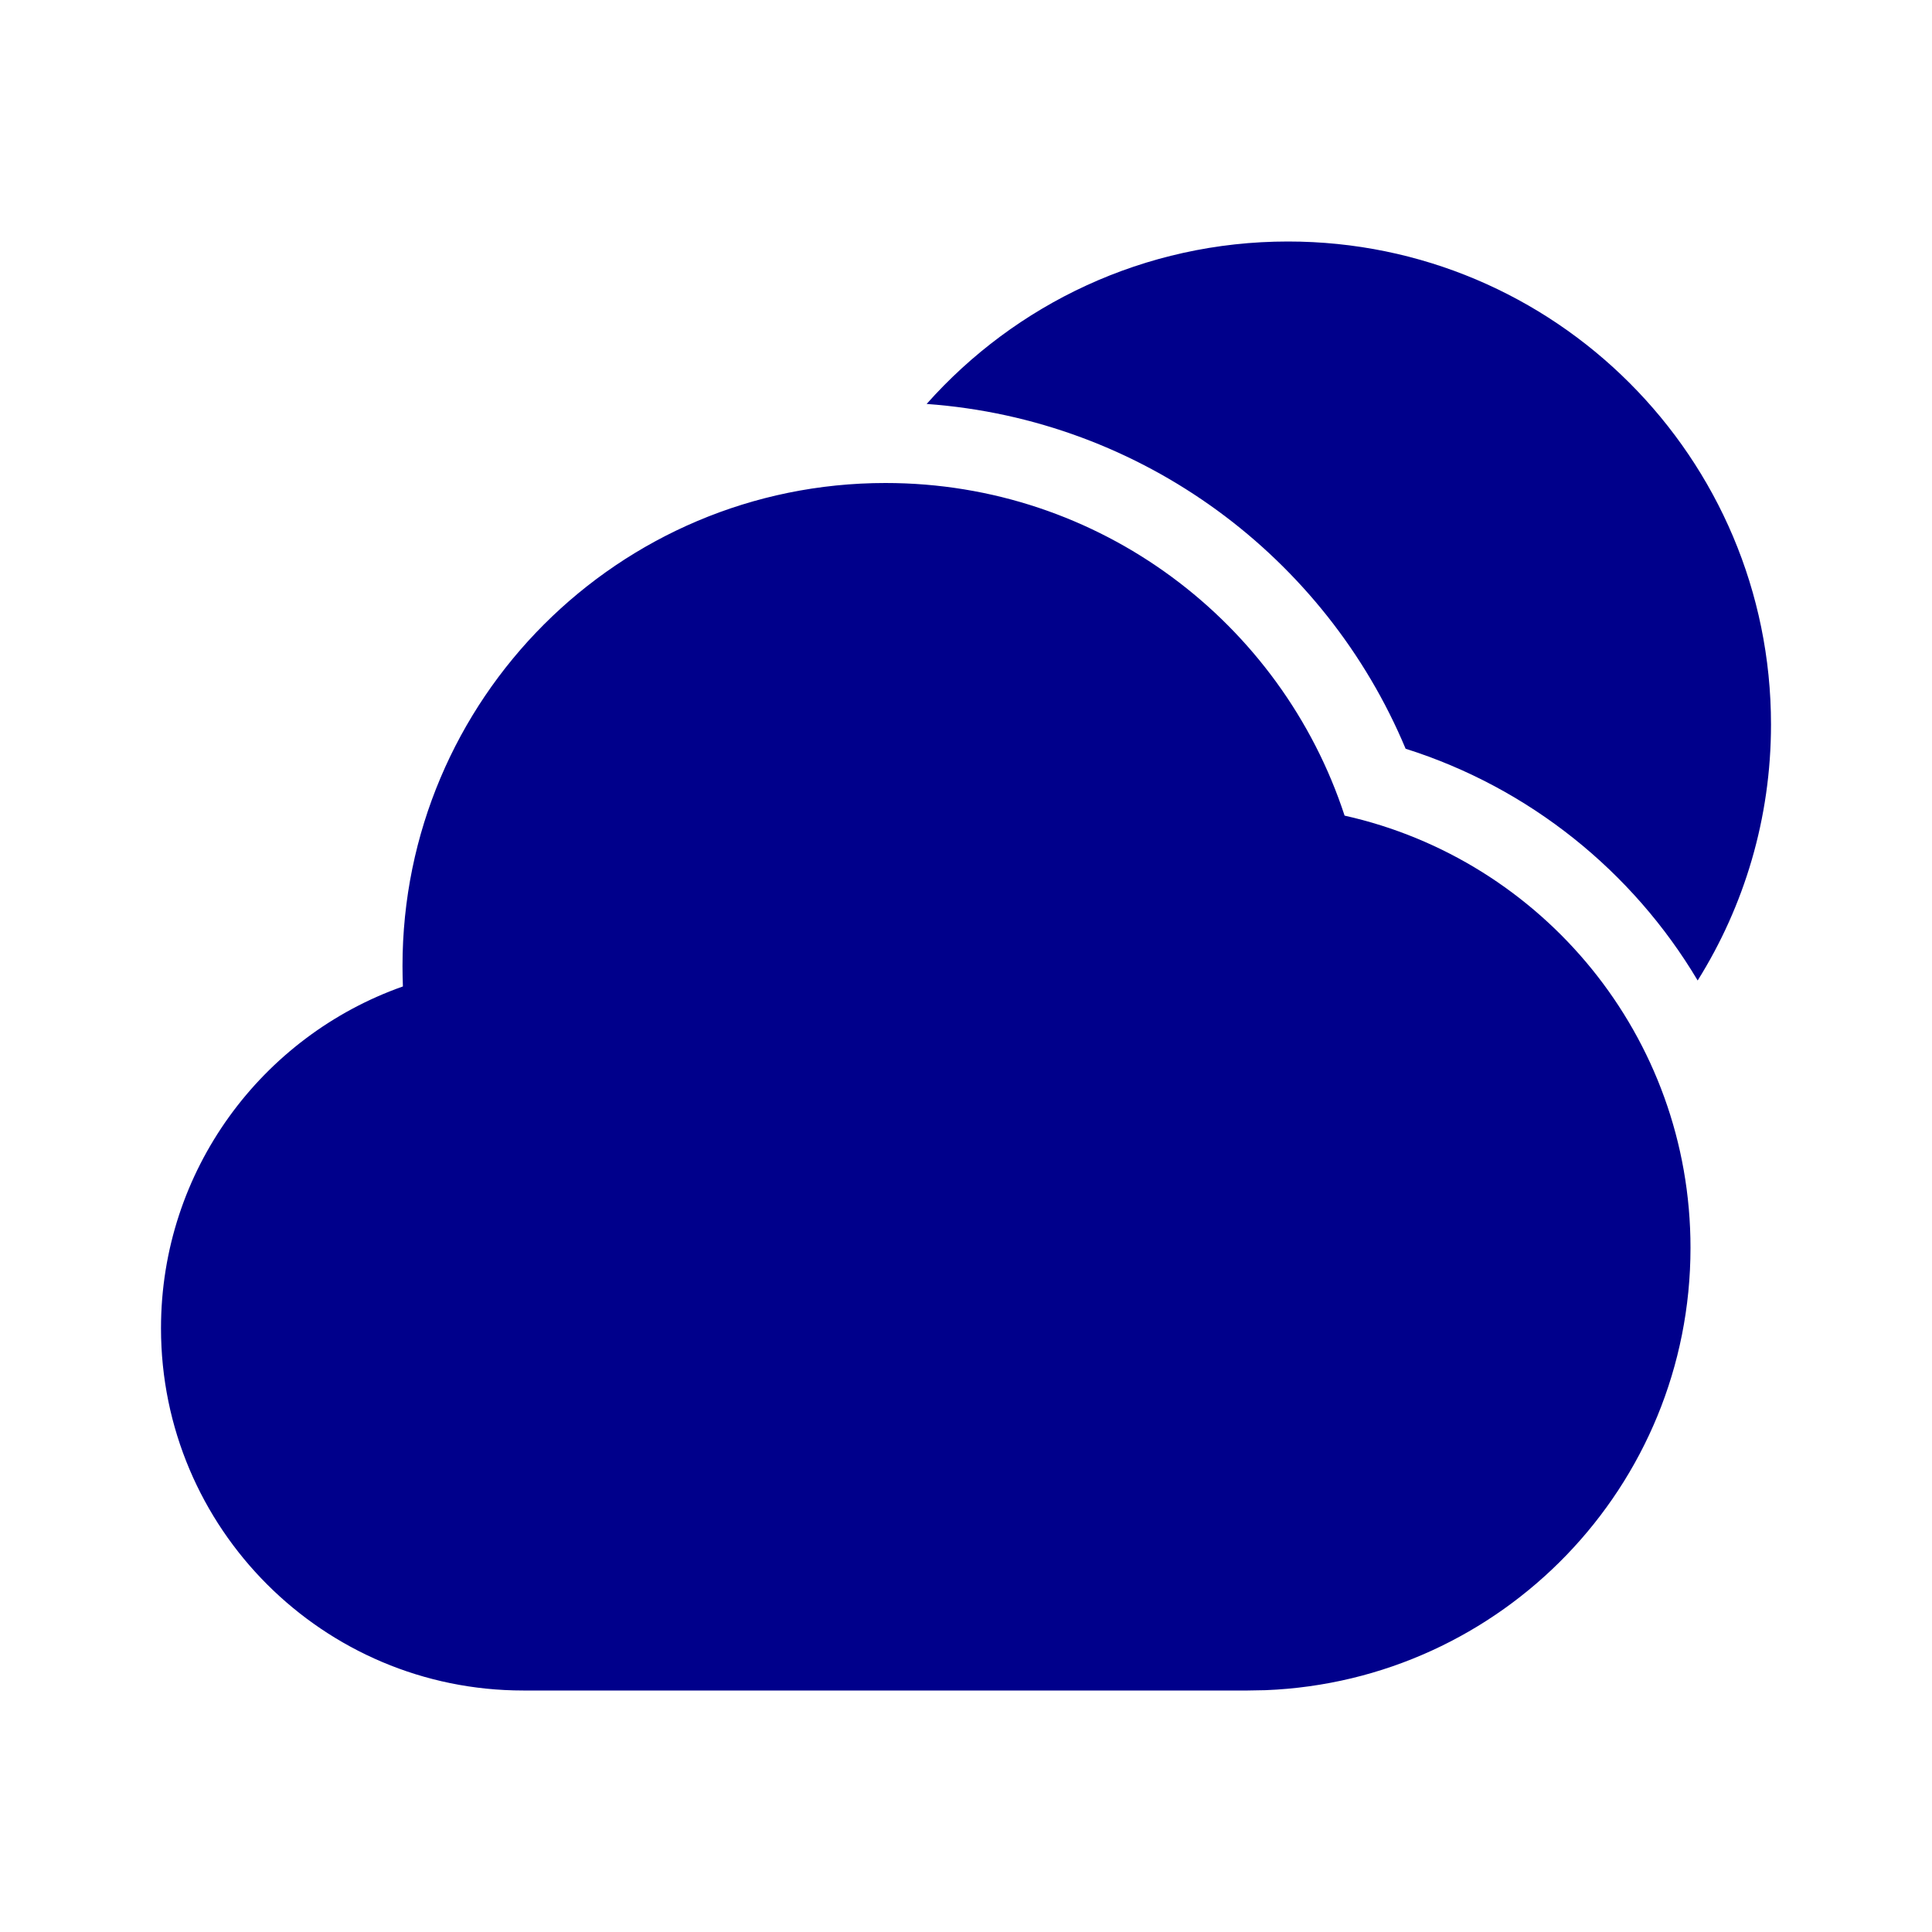
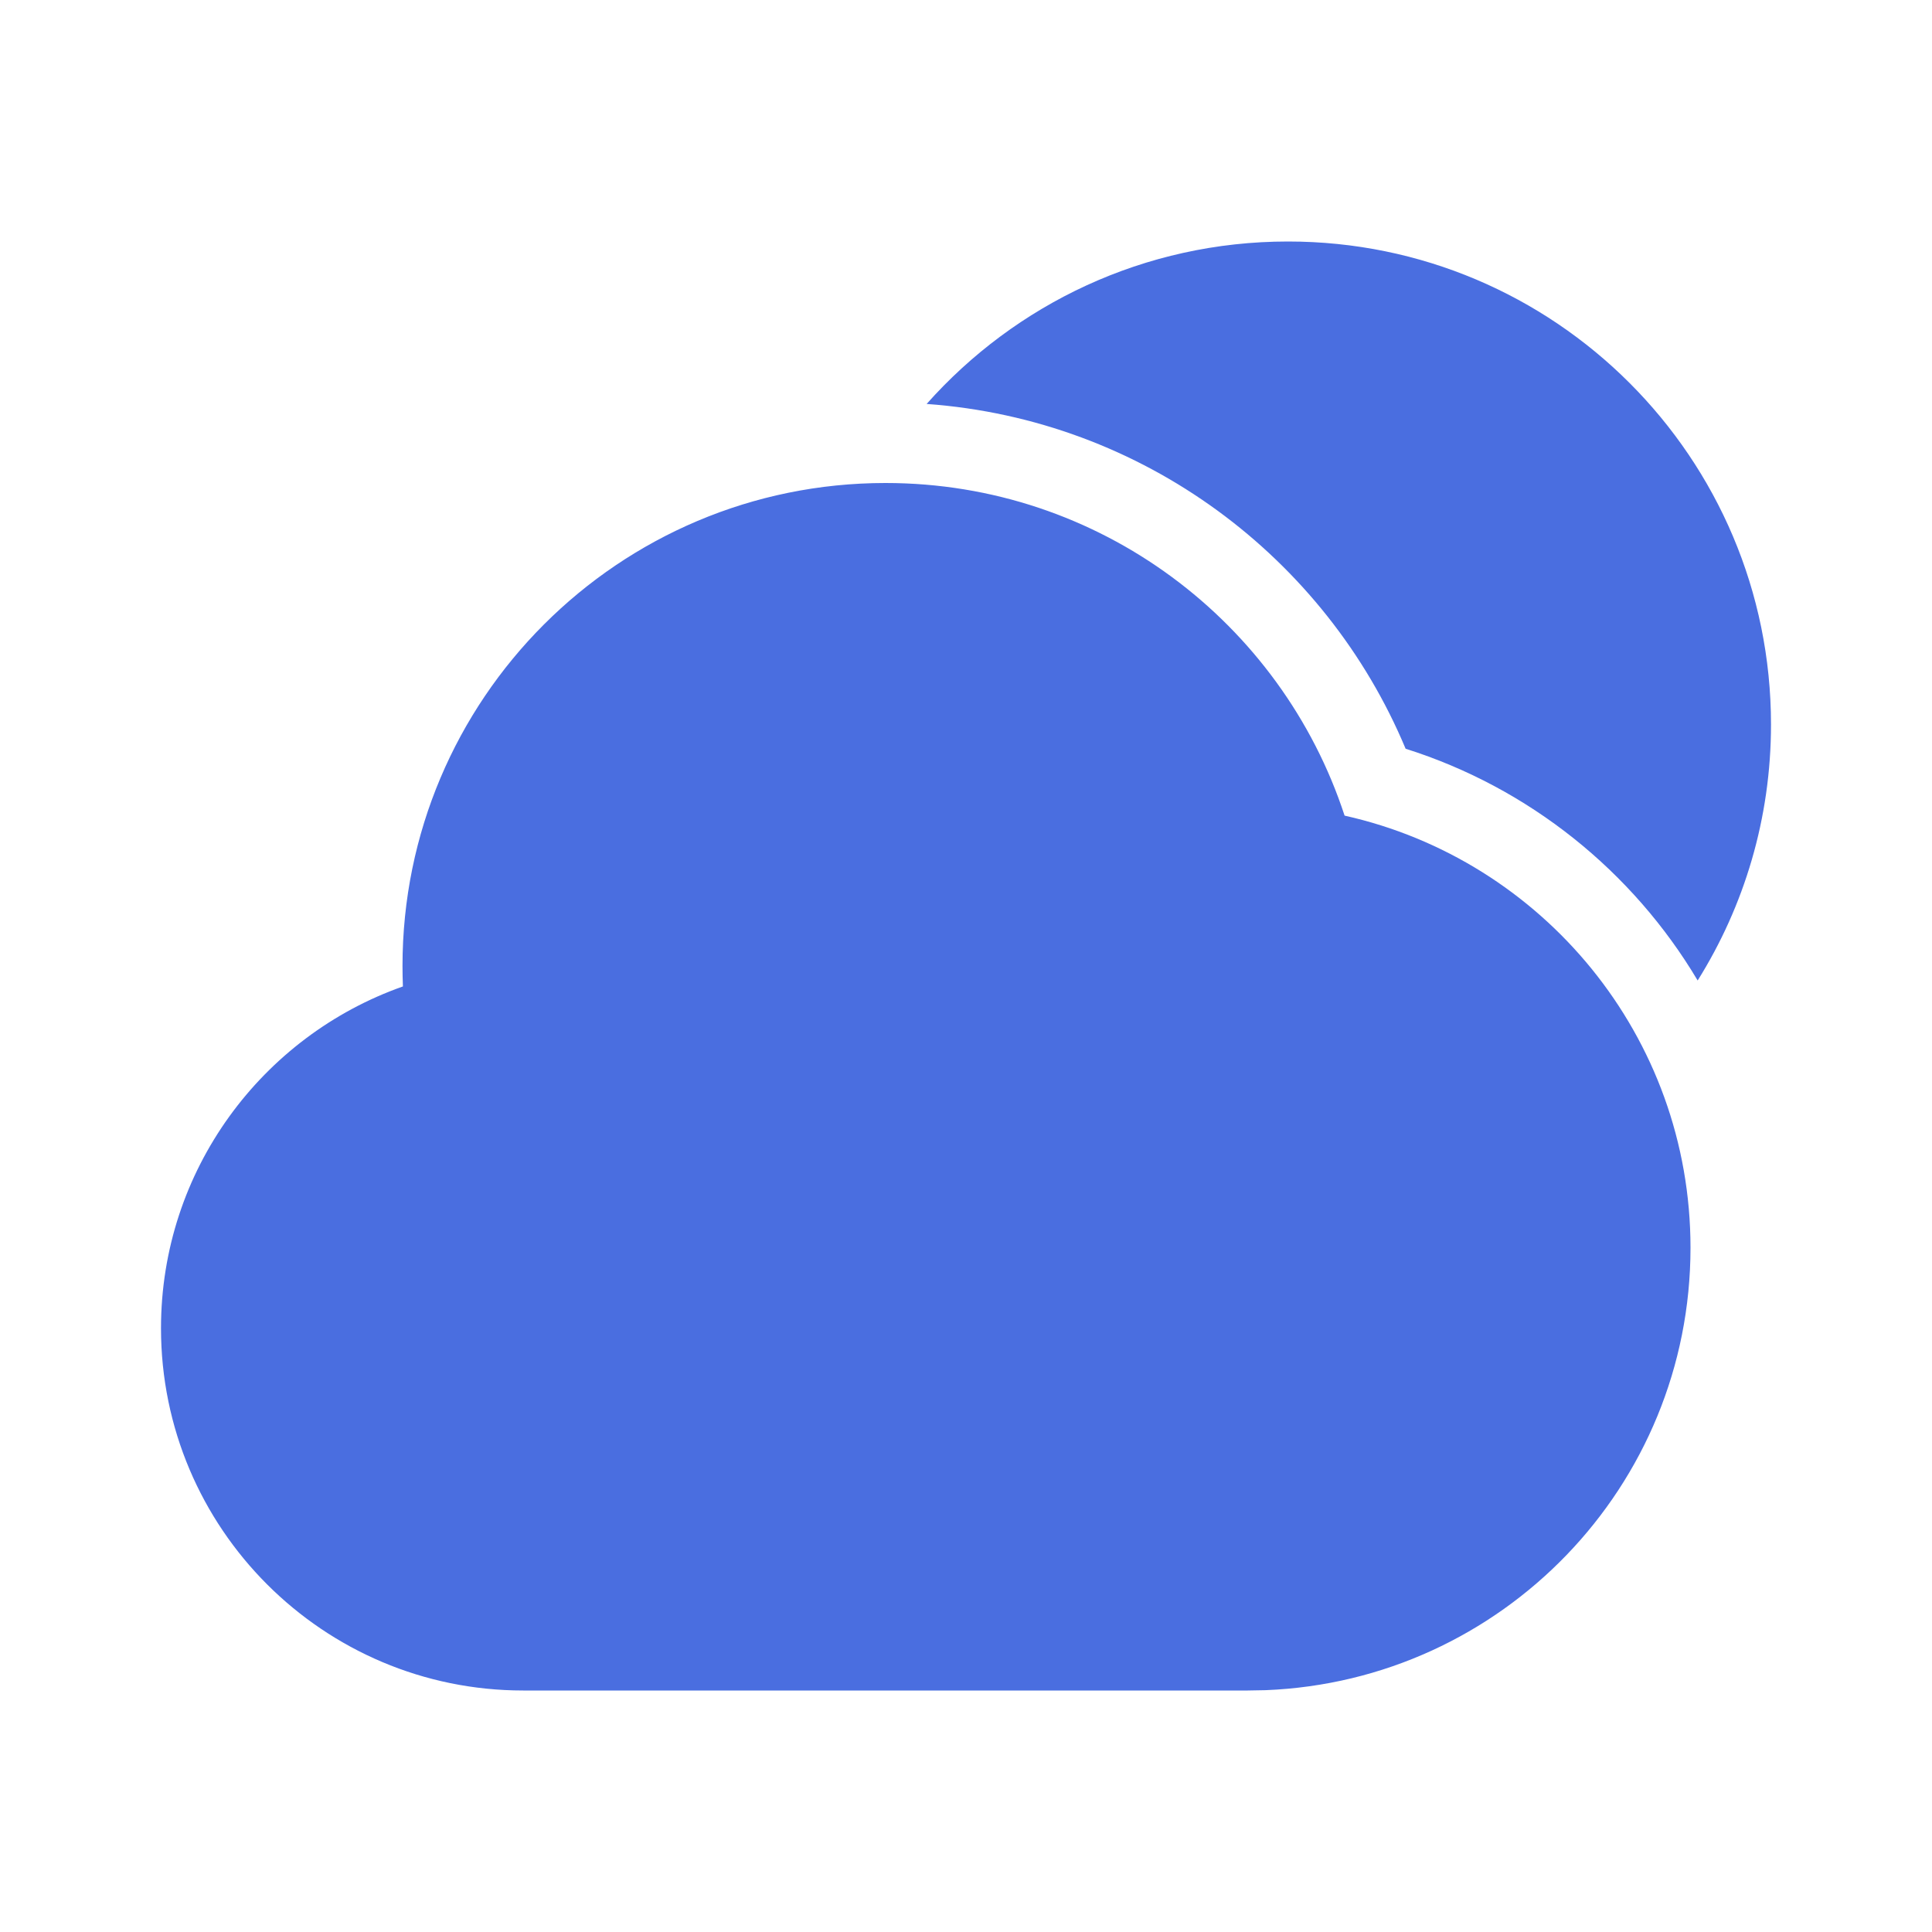
<svg xmlns="http://www.w3.org/2000/svg" fill="none" width="800px" height="800px" viewBox="0 0 24 24" version="1.1">
-   <style>
-         .sun-cloud{
-             fill: darkblue;
-         }
- 
-         @media (prefers-color-scheme: dark) {
-             .sun-cloud{
-                 fill: red;
-             }
-         }
-         
-     </style>
  <g id="sun-clude" stroke="none" stroke-width="1" fill="none" fill-rule="evenodd">
    <g id="Weather" transform="translate(-576, -48)">
      <g id="area" transform="translate(576, 48)">
        <path d="M24,0 L24,24 L0,24 L0,0 L24,0 Z M12.593,23.258 L12.582,23.26 L12.511,23.295 L12.492,23.299 L12.492,23.299 L12.477,23.295 L12.406,23.26 C12.396,23.256 12.387,23.259 12.382,23.265 L12.378,23.276 L12.361,23.703 L12.366,23.723 L12.377,23.736 L12.48,23.81 L12.495,23.814 L12.495,23.814 L12.507,23.81 L12.611,23.736 L12.623,23.72 L12.623,23.72 L12.627,23.703 L12.61,23.276 C12.608,23.266 12.601,23.259 12.593,23.258 L12.593,23.258 Z M12.858,23.145 L12.845,23.147 L12.66,23.24 L12.65,23.25 L12.65,23.25 L12.647,23.261 L12.665,23.691 L12.67,23.703 L12.67,23.703 L12.678,23.71 L12.879,23.803 C12.891,23.807 12.902,23.803 12.908,23.795 L12.912,23.781 L12.878,23.167 C12.875,23.155 12.867,23.147 12.858,23.145 L12.858,23.145 Z M12.143,23.147 C12.133,23.142 12.122,23.145 12.116,23.153 L12.11,23.167 L12.076,23.781 C12.075,23.793 12.083,23.802 12.093,23.805 L12.108,23.803 L12.309,23.71 L12.319,23.702 L12.319,23.702 L12.323,23.691 L12.34,23.261 L12.337,23.249 L12.337,23.249 L12.328,23.24 L12.143,23.147 Z" id="MingCute">
                </path>
-         <path fill="none" class="sun-cloud" d="M11,6 C13.662,6 15.918,7.733 16.703,10.132 C19.163,10.681 21,12.876 21,15.5 C21,18.464 18.656,20.88 15.721,20.996 L15.5,21 L6.5,21 C4.015,21 2,18.985 2,16.5 C2,14.538 3.255,12.871 5.005,12.254 C5.002,12.17 5,12.085 5,12 C5,8.686 7.686,6 11,6 Z M16,3 C19.314,3 22,5.686 22,9 C22,10.168 21.666,11.258 21.089,12.18 C20.282,10.823 18.994,9.785 17.461,9.301 C16.467,6.924 14.199,5.212 11.511,5.018 C12.611,3.78 14.214,3 16,3 Z" id="shape">
+         <path fill="#4a6ee0" class="sun-cloud" d="M11,6 C13.662,6 15.918,7.733 16.703,10.132 C19.163,10.681 21,12.876 21,15.5 C21,18.464 18.656,20.88 15.721,20.996 L15.5,21 L6.5,21 C4.015,21 2,18.985 2,16.5 C2,14.538 3.255,12.871 5.005,12.254 C5.002,12.17 5,12.085 5,12 C5,8.686 7.686,6 11,6 Z M16,3 C19.314,3 22,5.686 22,9 C22,10.168 21.666,11.258 21.089,12.18 C20.282,10.823 18.994,9.785 17.461,9.301 C16.467,6.924 14.199,5.212 11.511,5.018 C12.611,3.78 14.214,3 16,3 Z" id="shape">
                </path>
      </g>
    </g>
  </g>
</svg>
